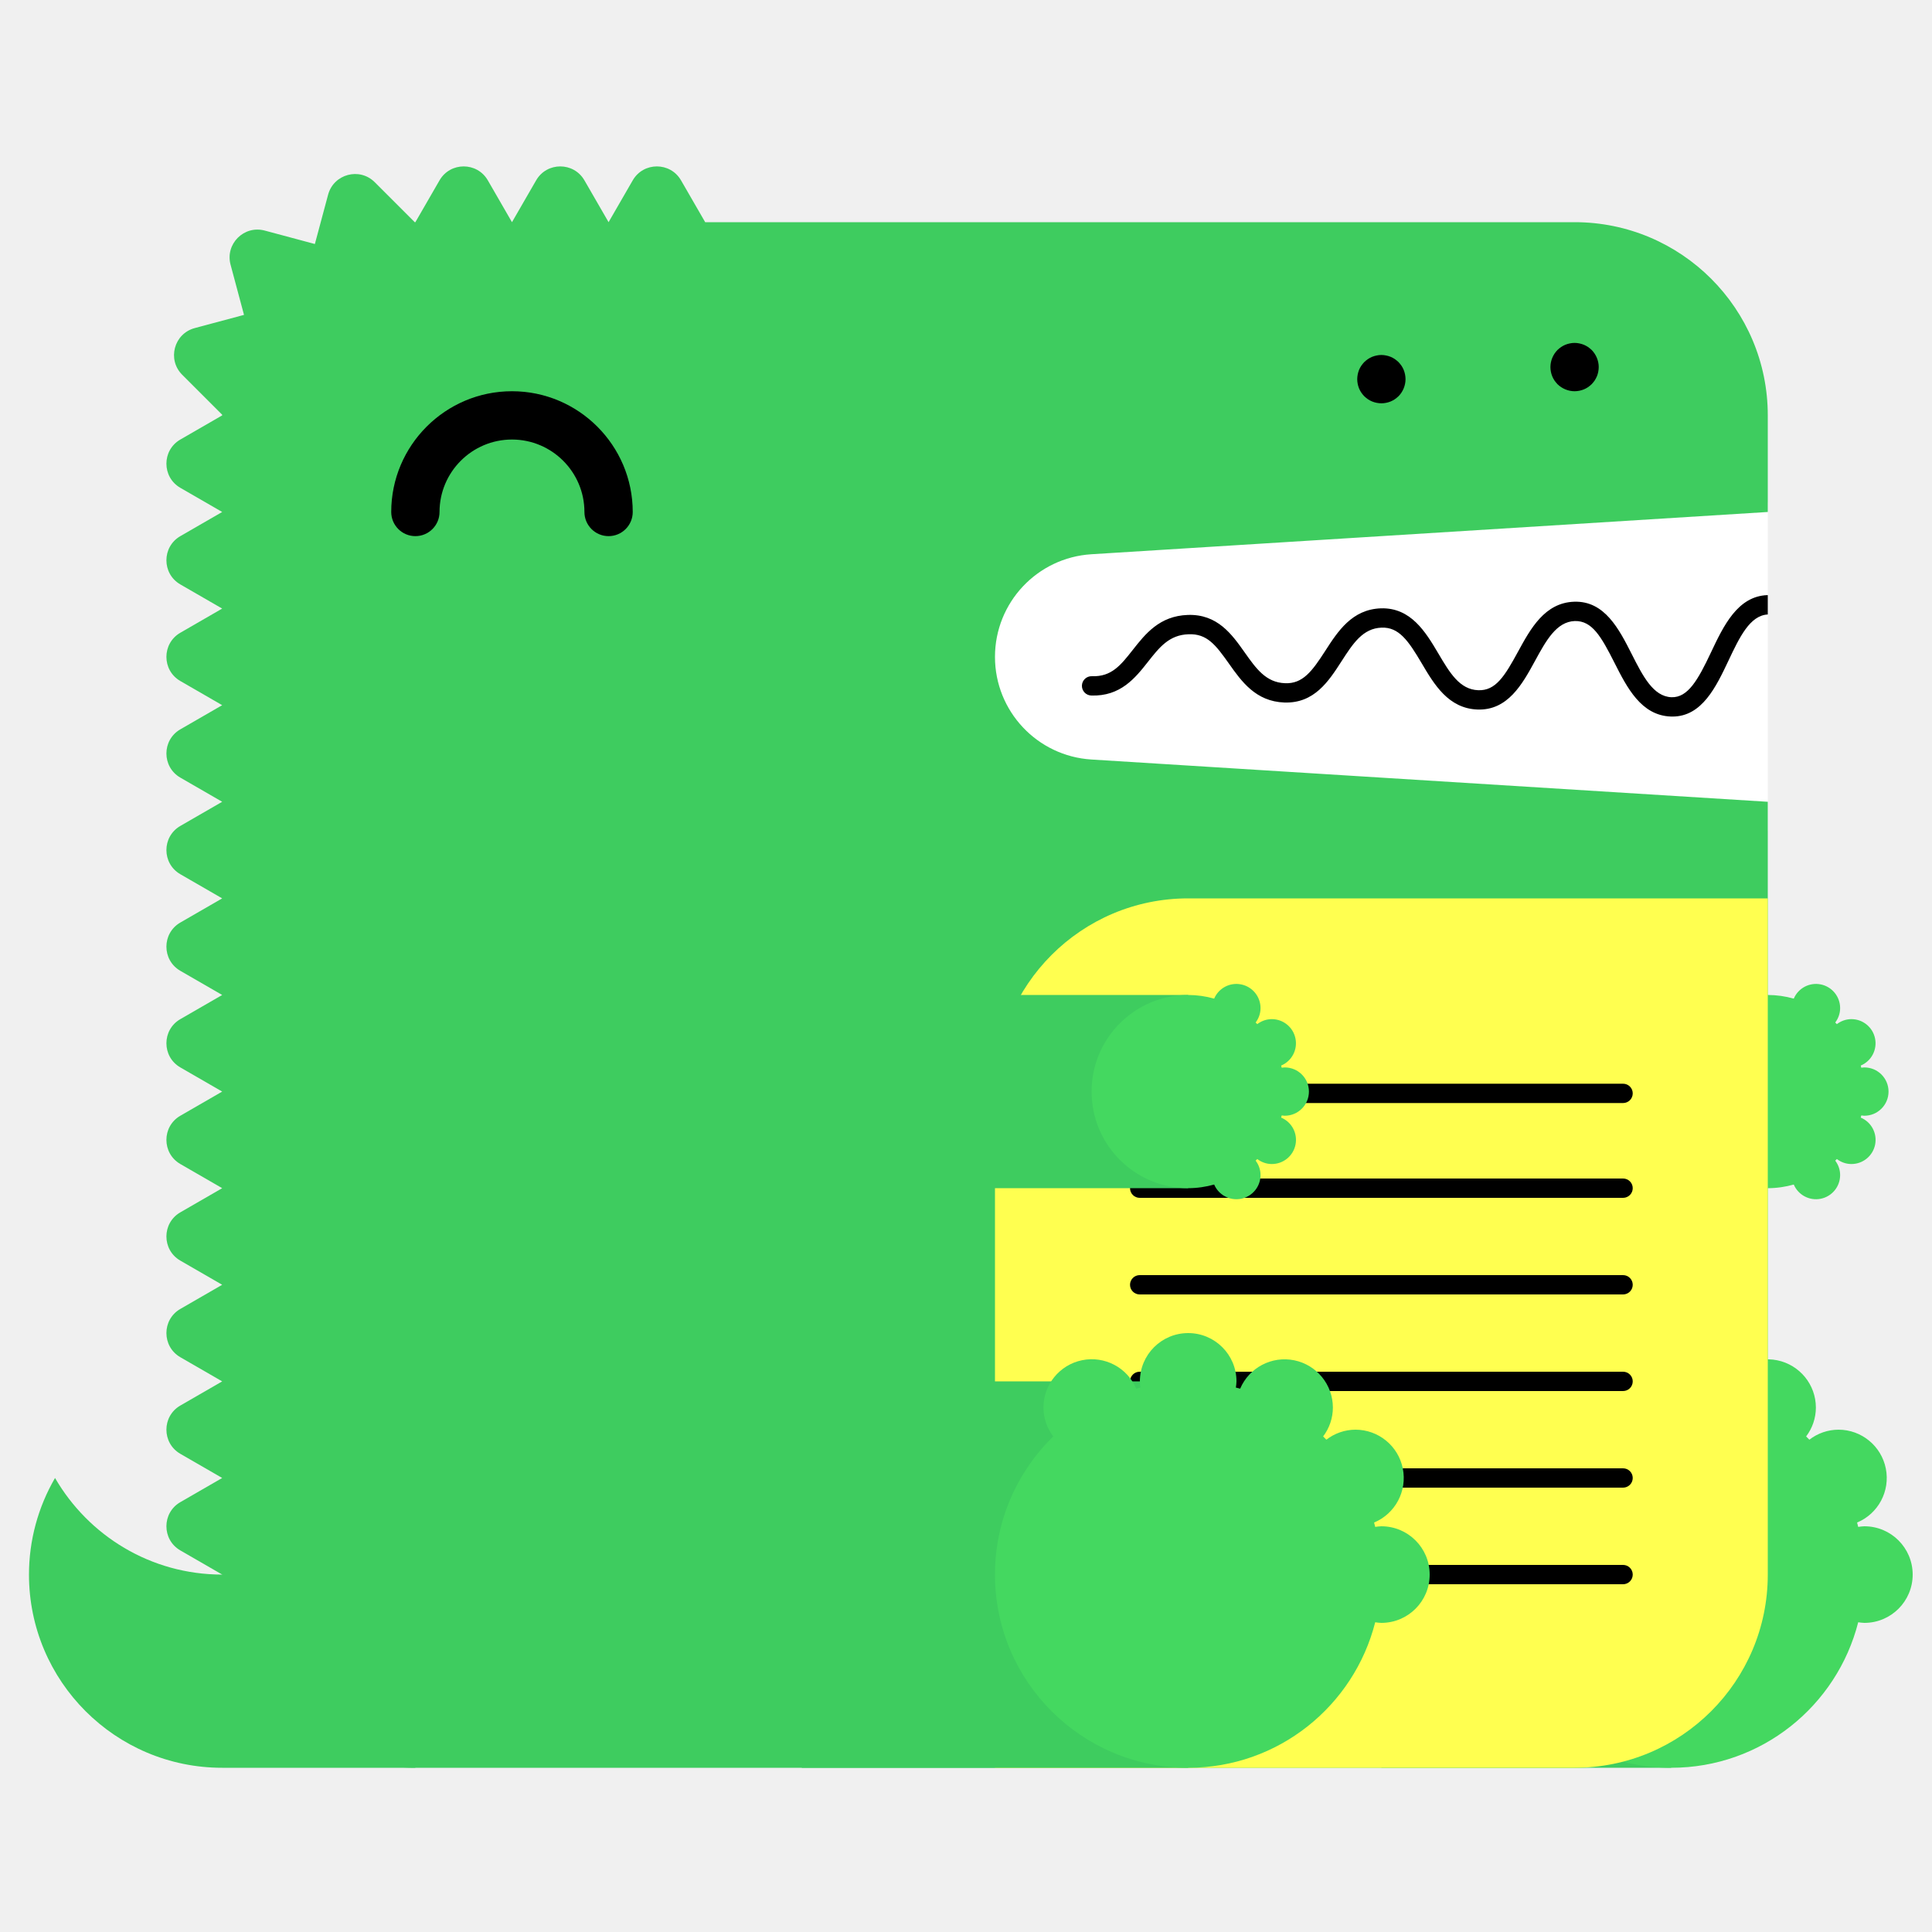
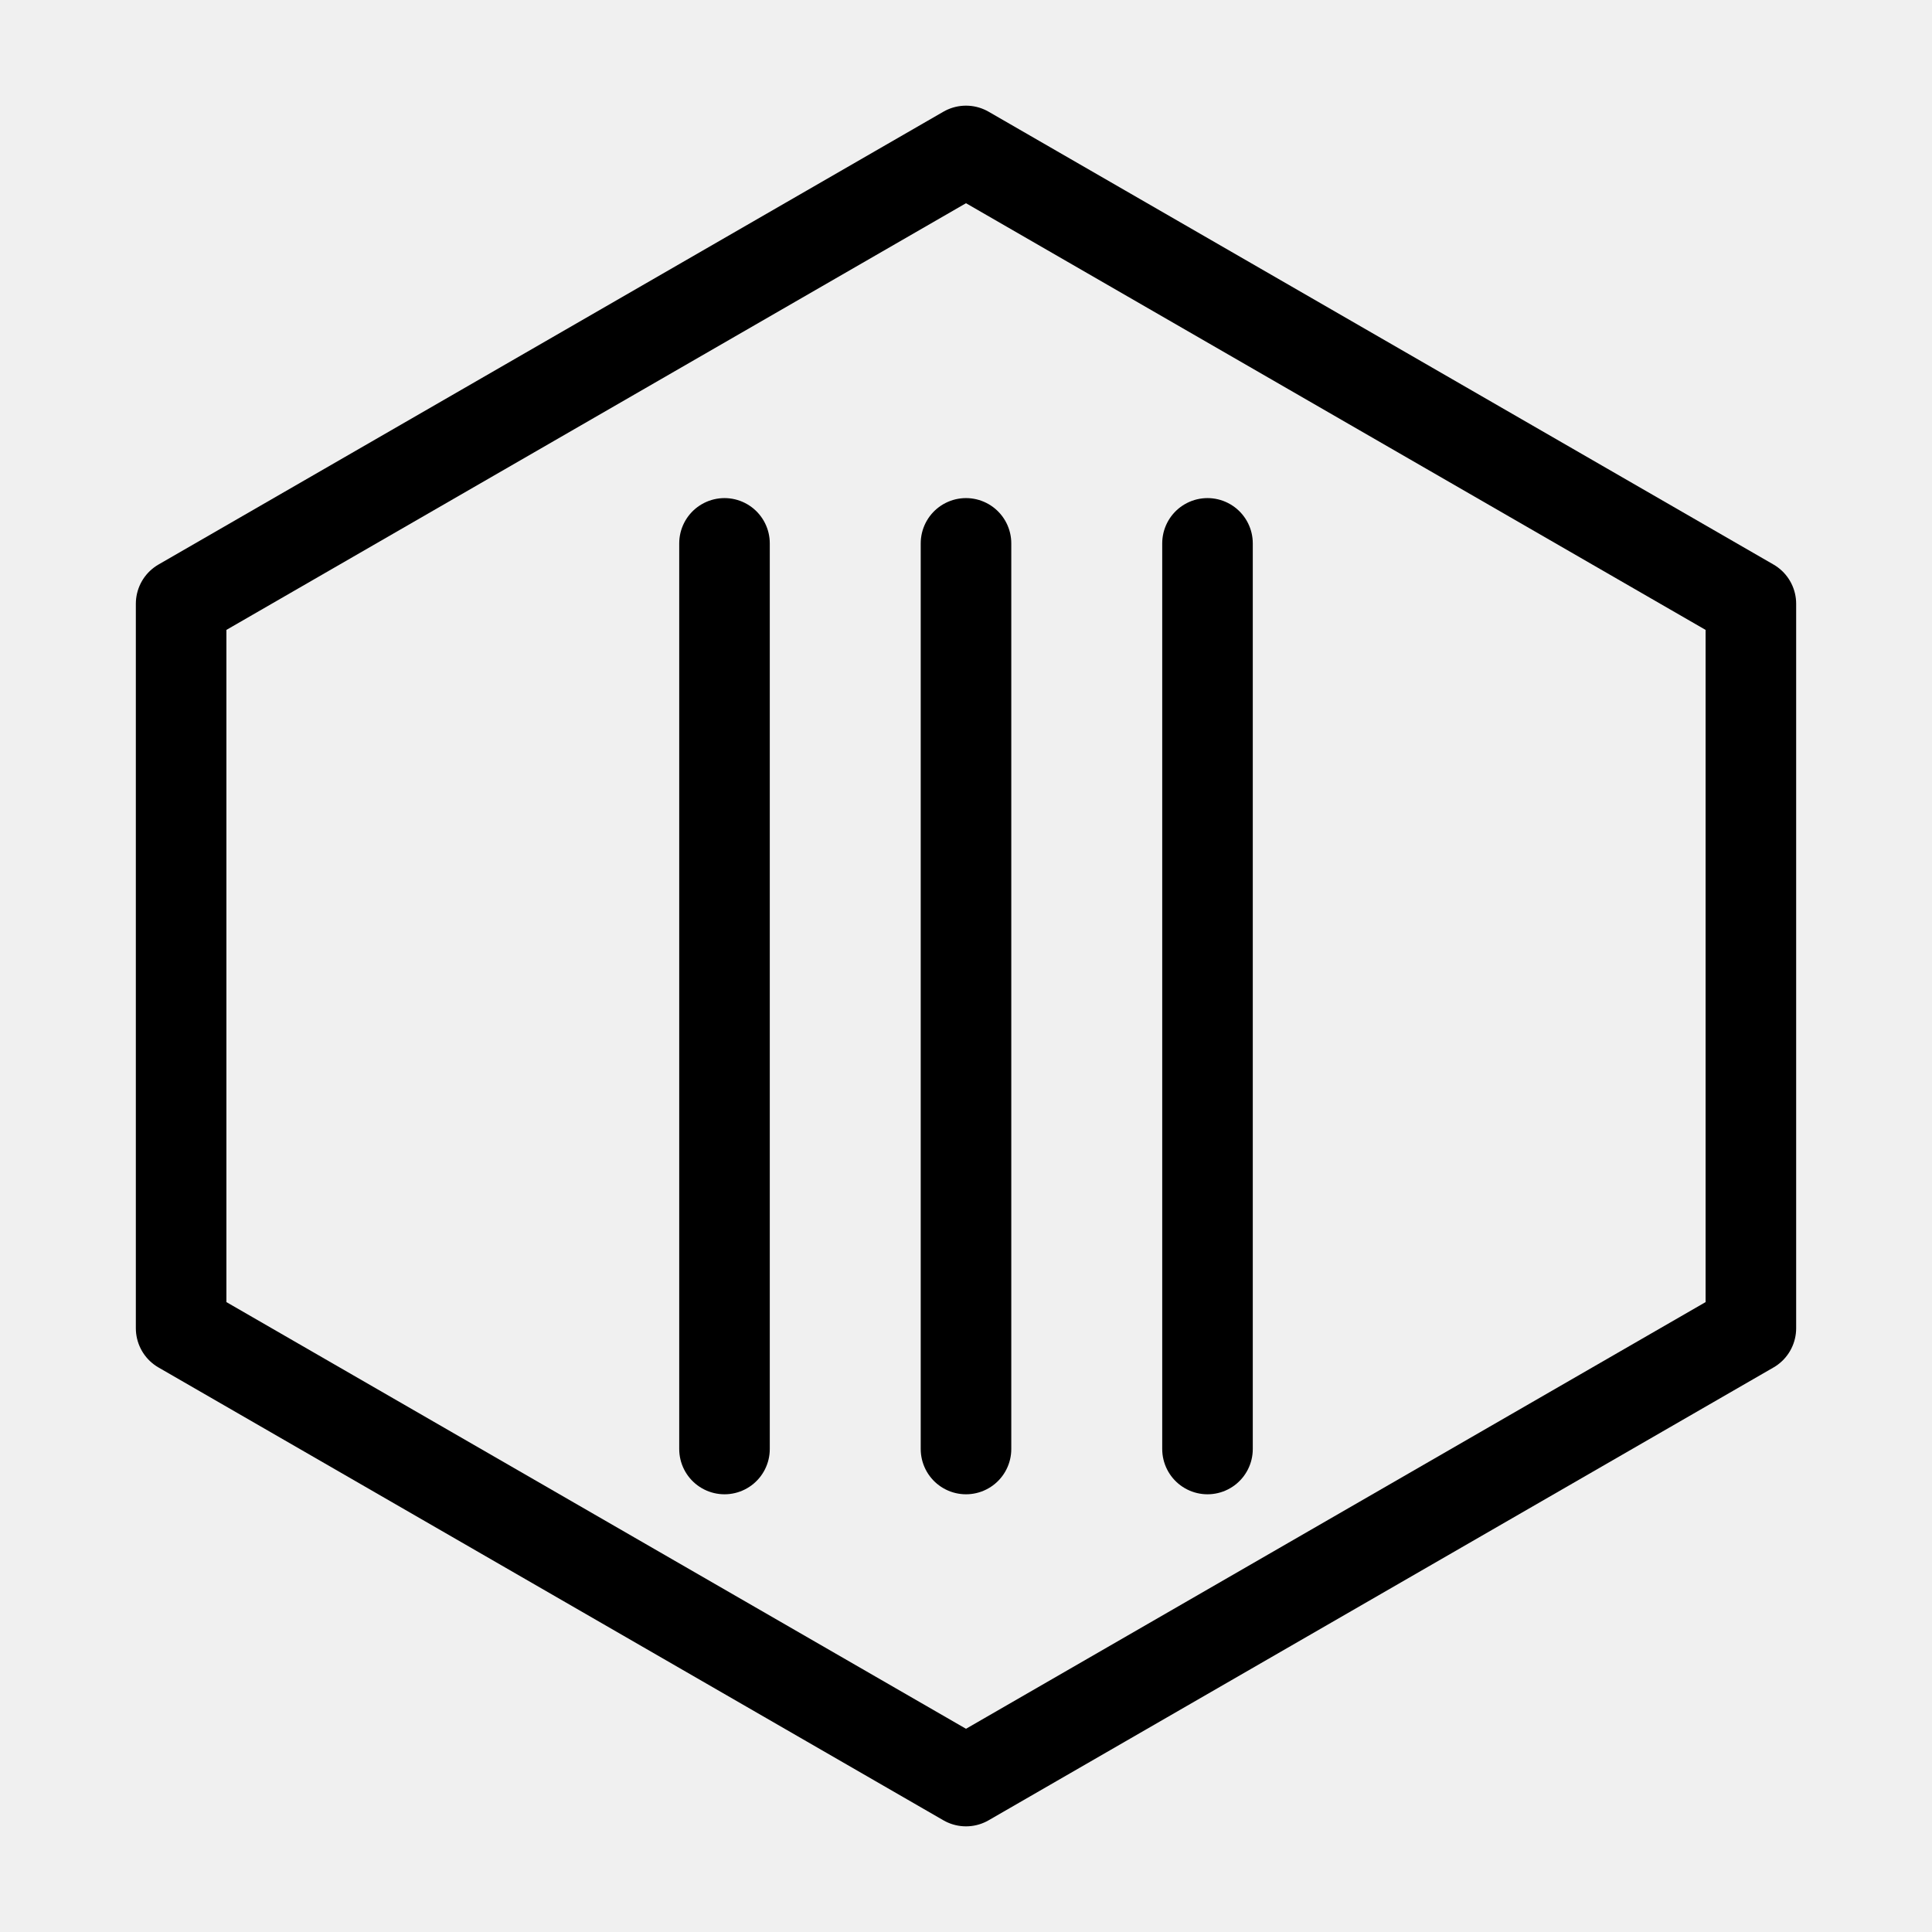
- <svg xmlns="http://www.w3.org/2000/svg" width="200" height="200" viewBox="0 0 200 200">
-   <g fill="none" fill-rule="evenodd">
-     <path fill="#FFF" d="M99 52h84v34H99z" />
-     <path d="M23 163c-7.398 0-13.843-4.027-17.303-10A19.886 19.886 0 0 0 3 163c0 11.046 8.954 20 20 20h20v-20H23z" fill="#3ECC5F" />
-     <path d="M112.98 57.376L183 53V43c0-11.046-8.954-20-20-20H73l-2.5-4.33c-1.112-1.925-3.889-1.925-5 0L63 23l-2.5-4.33c-1.111-1.925-3.889-1.925-5 0L53 23l-2.5-4.33c-1.111-1.925-3.889-1.925-5 0L43 23c-.022 0-.042.003-.065.003l-4.142-4.141c-1.57-1.571-4.252-.853-4.828 1.294l-1.369 5.104-5.192-1.392c-2.148-.575-4.111 1.389-3.535 3.536l1.39 5.193-5.102 1.367c-2.148.576-2.867 3.259-1.296 4.83l4.142 4.142c0 .021-.003.042-.003.064l-4.33 2.5c-1.925 1.111-1.925 3.889 0 5L23 53l-4.33 2.5c-1.925 1.111-1.925 3.889 0 5L23 63l-4.33 2.5c-1.925 1.111-1.925 3.889 0 5L23 73l-4.33 2.5c-1.925 1.111-1.925 3.889 0 5L23 83l-4.33 2.5c-1.925 1.111-1.925 3.889 0 5L23 93l-4.33 2.5c-1.925 1.111-1.925 3.889 0 5L23 103l-4.33 2.5c-1.925 1.111-1.925 3.889 0 5L23 113l-4.33 2.5c-1.925 1.111-1.925 3.889 0 5L23 123l-4.33 2.5c-1.925 1.111-1.925 3.889 0 5L23 133l-4.33 2.5c-1.925 1.111-1.925 3.889 0 5L23 143l-4.33 2.5c-1.925 1.111-1.925 3.889 0 5L23 153l-4.33 2.5c-1.925 1.111-1.925 3.889 0 5L23 163c0 11.046 8.954 20 20 20h120c11.046 0 20-8.954 20-20V83l-70.02-4.376A10.645 10.645 0 0 1 103 68c0-5.621 4.37-10.273 9.98-10.624" fill="#3ECC5F" />
-     <path fill="#3ECC5F" d="M143 183h30v-40h-30z" />
-     <path d="M193 158c-.219 0-.428.037-.639.064-.038-.15-.074-.301-.116-.451A5 5 0 0 0 190.32 148a4.96 4.96 0 0 0-3.016 1.036 26.531 26.531 0 0 0-.335-.336 4.955 4.955 0 0 0 1.011-2.987 5 5 0 0 0-9.599-1.959c-.148-.042-.297-.077-.445-.115.027-.211.064-.42.064-.639a5 5 0 0 0-5-5 5 5 0 0 0-5 5c0 .219.037.428.064.639-.148.038-.297.073-.445.115a4.998 4.998 0 0 0-9.599 1.959c0 1.125.384 2.151 1.011 2.987-3.717 3.632-6.031 8.693-6.031 14.3 0 11.046 8.954 20 20 20 9.339 0 17.16-6.41 19.361-15.064.211.027.42.064.639.064a5 5 0 0 0 5-5 5 5 0 0 0-5-5" fill="#44D860" />
-     <path fill="#3ECC5F" d="M153 123h30v-20h-30z" />
-     <path d="M193 115.5a2.5 2.5 0 1 0 0-5c-.109 0-.214.019-.319.032-.02-.075-.037-.15-.058-.225a2.501 2.501 0 0 0-.963-4.807c-.569 0-1.088.197-1.508.518a6.653 6.653 0 0 0-.168-.168c.314-.417.506-.931.506-1.494a2.5 2.5 0 0 0-4.8-.979A9.987 9.987 0 0 0 183 103c-5.522 0-10 4.478-10 10s4.478 10 10 10c.934 0 1.833-.138 2.69-.377a2.5 2.5 0 0 0 4.8-.979c0-.563-.192-1.077-.506-1.494.057-.055.113-.111.168-.168.42.321.939.518 1.508.518a2.5 2.5 0 0 0 .963-4.807c.021-.074.038-.15.058-.225.105.013.21.032.319.032" fill="#44D860" />
-     <path d="M63 55.5a2.5 2.5 0 0 1-2.5-2.5c0-4.136-3.364-7.5-7.5-7.5s-7.5 3.364-7.5 7.5a2.5 2.5 0 1 1-5 0c0-6.893 5.607-12.5 12.5-12.5S65.5 46.107 65.5 53a2.5 2.5 0 0 1-2.5 2.5" fill="#000" />
-     <path d="M103 183h60c11.046 0 20-8.954 20-20V93h-60c-11.046 0-20 8.954-20 20v70z" fill="#FFFF50" />
-     <path d="M168.02 124h-50.04a1 1 0 1 1 0-2h50.04a1 1 0 1 1 0 2m0 20h-50.04a1 1 0 1 1 0-2h50.04a1 1 0 1 1 0 2m0 20h-50.04a1 1 0 1 1 0-2h50.04a1 1 0 1 1 0 2m0-49.814h-50.04a1 1 0 1 1 0-2h50.04a1 1 0 1 1 0 2m0 19.814h-50.04a1 1 0 1 1 0-2h50.04a1 1 0 1 1 0 2m0 20h-50.04a1 1 0 1 1 0-2h50.04a1 1 0 1 1 0 2M183 61.611c-.012 0-.022-.006-.034-.005-3.09.105-4.552 3.196-5.842 5.923-1.346 2.85-2.387 4.703-4.093 4.647-1.889-.068-2.969-2.202-4.113-4.46-1.314-2.594-2.814-5.536-5.963-5.426-3.046.104-4.513 2.794-5.807 5.167-1.377 2.528-2.314 4.065-4.121 3.994-1.927-.07-2.951-1.805-4.136-3.813-1.321-2.236-2.848-4.75-5.936-4.664-2.994.103-4.465 2.385-5.763 4.4-1.373 2.13-2.335 3.428-4.165 3.351-1.973-.07-2.992-1.51-4.171-3.177-1.324-1.873-2.816-3.993-5.895-3.89-2.928.1-4.399 1.97-5.696 3.618-1.232 1.564-2.194 2.802-4.229 2.724a1 1 0 0 0-.072 2c3.017.101 4.545-1.8 5.872-3.487 1.177-1.496 2.193-2.787 4.193-2.855 1.926-.082 2.829 1.115 4.195 3.045 1.297 1.834 2.769 3.914 5.731 4.021 3.103.104 4.596-2.215 5.918-4.267 1.182-1.834 2.202-3.417 4.15-3.484 1.793-.067 2.769 1.35 4.145 3.681 1.297 2.197 2.766 4.686 5.787 4.796 3.125.108 4.634-2.62 5.949-5.035 1.139-2.088 2.214-4.06 4.119-4.126 1.793-.042 2.728 1.595 4.111 4.33 1.292 2.553 2.757 5.445 5.825 5.556l.169.003c3.064 0 4.518-3.075 5.805-5.794 1.139-2.41 2.217-4.68 4.067-4.773v-2z" fill="#000" />
-     <path fill="#3ECC5F" d="M83 183h40v-40H83z" />
-     <path d="M143 158c-.219 0-.428.037-.639.064-.038-.15-.074-.301-.116-.451A5 5 0 0 0 140.32 148a4.96 4.96 0 0 0-3.016 1.036 26.531 26.531 0 0 0-.335-.336 4.955 4.955 0 0 0 1.011-2.987 5 5 0 0 0-9.599-1.959c-.148-.042-.297-.077-.445-.115.027-.211.064-.42.064-.639a5 5 0 0 0-5-5 5 5 0 0 0-5 5c0 .219.037.428.064.639-.148.038-.297.073-.445.115a4.998 4.998 0 0 0-9.599 1.959c0 1.125.384 2.151 1.011 2.987-3.717 3.632-6.031 8.693-6.031 14.3 0 11.046 8.954 20 20 20 9.339 0 17.16-6.41 19.361-15.064.211.027.42.064.639.064a5 5 0 0 0 5-5 5 5 0 0 0-5-5" fill="#44D860" />
-     <path fill="#3ECC5F" d="M83 123h40v-20H83z" />
-     <path d="M133 115.5a2.5 2.5 0 1 0 0-5c-.109 0-.214.019-.319.032-.02-.075-.037-.15-.058-.225a2.501 2.501 0 0 0-.963-4.807c-.569 0-1.088.197-1.508.518a6.653 6.653 0 0 0-.168-.168c.314-.417.506-.931.506-1.494a2.5 2.5 0 0 0-4.8-.979A9.987 9.987 0 0 0 123 103c-5.522 0-10 4.478-10 10s4.478 10 10 10c.934 0 1.833-.138 2.69-.377a2.5 2.5 0 0 0 4.8-.979c0-.563-.192-1.077-.506-1.494.057-.055.113-.111.168-.168.42.321.939.518 1.508.518a2.5 2.5 0 0 0 .963-4.807c.021-.074.038-.15.058-.225.105.013.21.032.319.032" fill="#44D860" />
-     <path d="M143 41.75c-.16 0-.33-.02-.49-.05a2.52 2.52 0 0 1-.47-.14c-.15-.06-.29-.14-.431-.23-.13-.09-.259-.2-.38-.31-.109-.12-.219-.24-.309-.38s-.17-.28-.231-.43a2.619 2.619 0 0 1-.189-.96c0-.16.02-.33.05-.49.03-.16.08-.31.139-.47.061-.15.141-.29.231-.43.09-.13.2-.26.309-.38.121-.11.25-.22.38-.31.141-.09.281-.17.431-.23.149-.06.31-.11.47-.14.32-.07.65-.07.98 0 .159.03.32.08.47.14.149.06.29.14.43.23.13.09.259.2.38.31.11.12.22.25.31.38.09.14.17.28.23.43.06.16.11.31.14.47.029.16.05.33.05.49 0 .66-.271 1.31-.73 1.77-.121.11-.25.22-.38.31-.14.09-.281.17-.43.23a2.565 2.565 0 0 1-.96.19m20-1.25c-.66 0-1.3-.27-1.771-.73a3.802 3.802 0 0 1-.309-.38c-.09-.14-.17-.28-.231-.43a2.619 2.619 0 0 1-.189-.96c0-.66.27-1.3.729-1.77.121-.11.25-.22.38-.31.141-.09.281-.17.431-.23.149-.06.31-.11.47-.14.32-.07.66-.07.98 0 .159.03.32.08.47.14.149.06.29.14.43.23.13.09.259.2.38.31.459.47.73 1.11.73 1.77 0 .16-.021.33-.05.49-.03.16-.08.32-.14.47-.07.15-.14.29-.23.43-.09.13-.2.26-.31.38-.121.11-.25.22-.38.31-.14.09-.281.17-.43.23a2.565 2.565 0 0 1-.96.19" fill="#000" />
-   </g>
+ <svg xmlns="http://www.w3.org/2000/svg" viewBox="0 0 64 64" fill="none" stroke="currentColor" stroke-width="3" stroke-linecap="round" stroke-linejoin="round">
+   <path d="M32 5 L58 20 L58 44 L32 59 L6 44 L6 20 Z" />
+   <path d="M24 18 L24 48" />
+   <path d="M32 18 L32 48" />
+   <path d="M40 18 L40 48" />
</svg>
